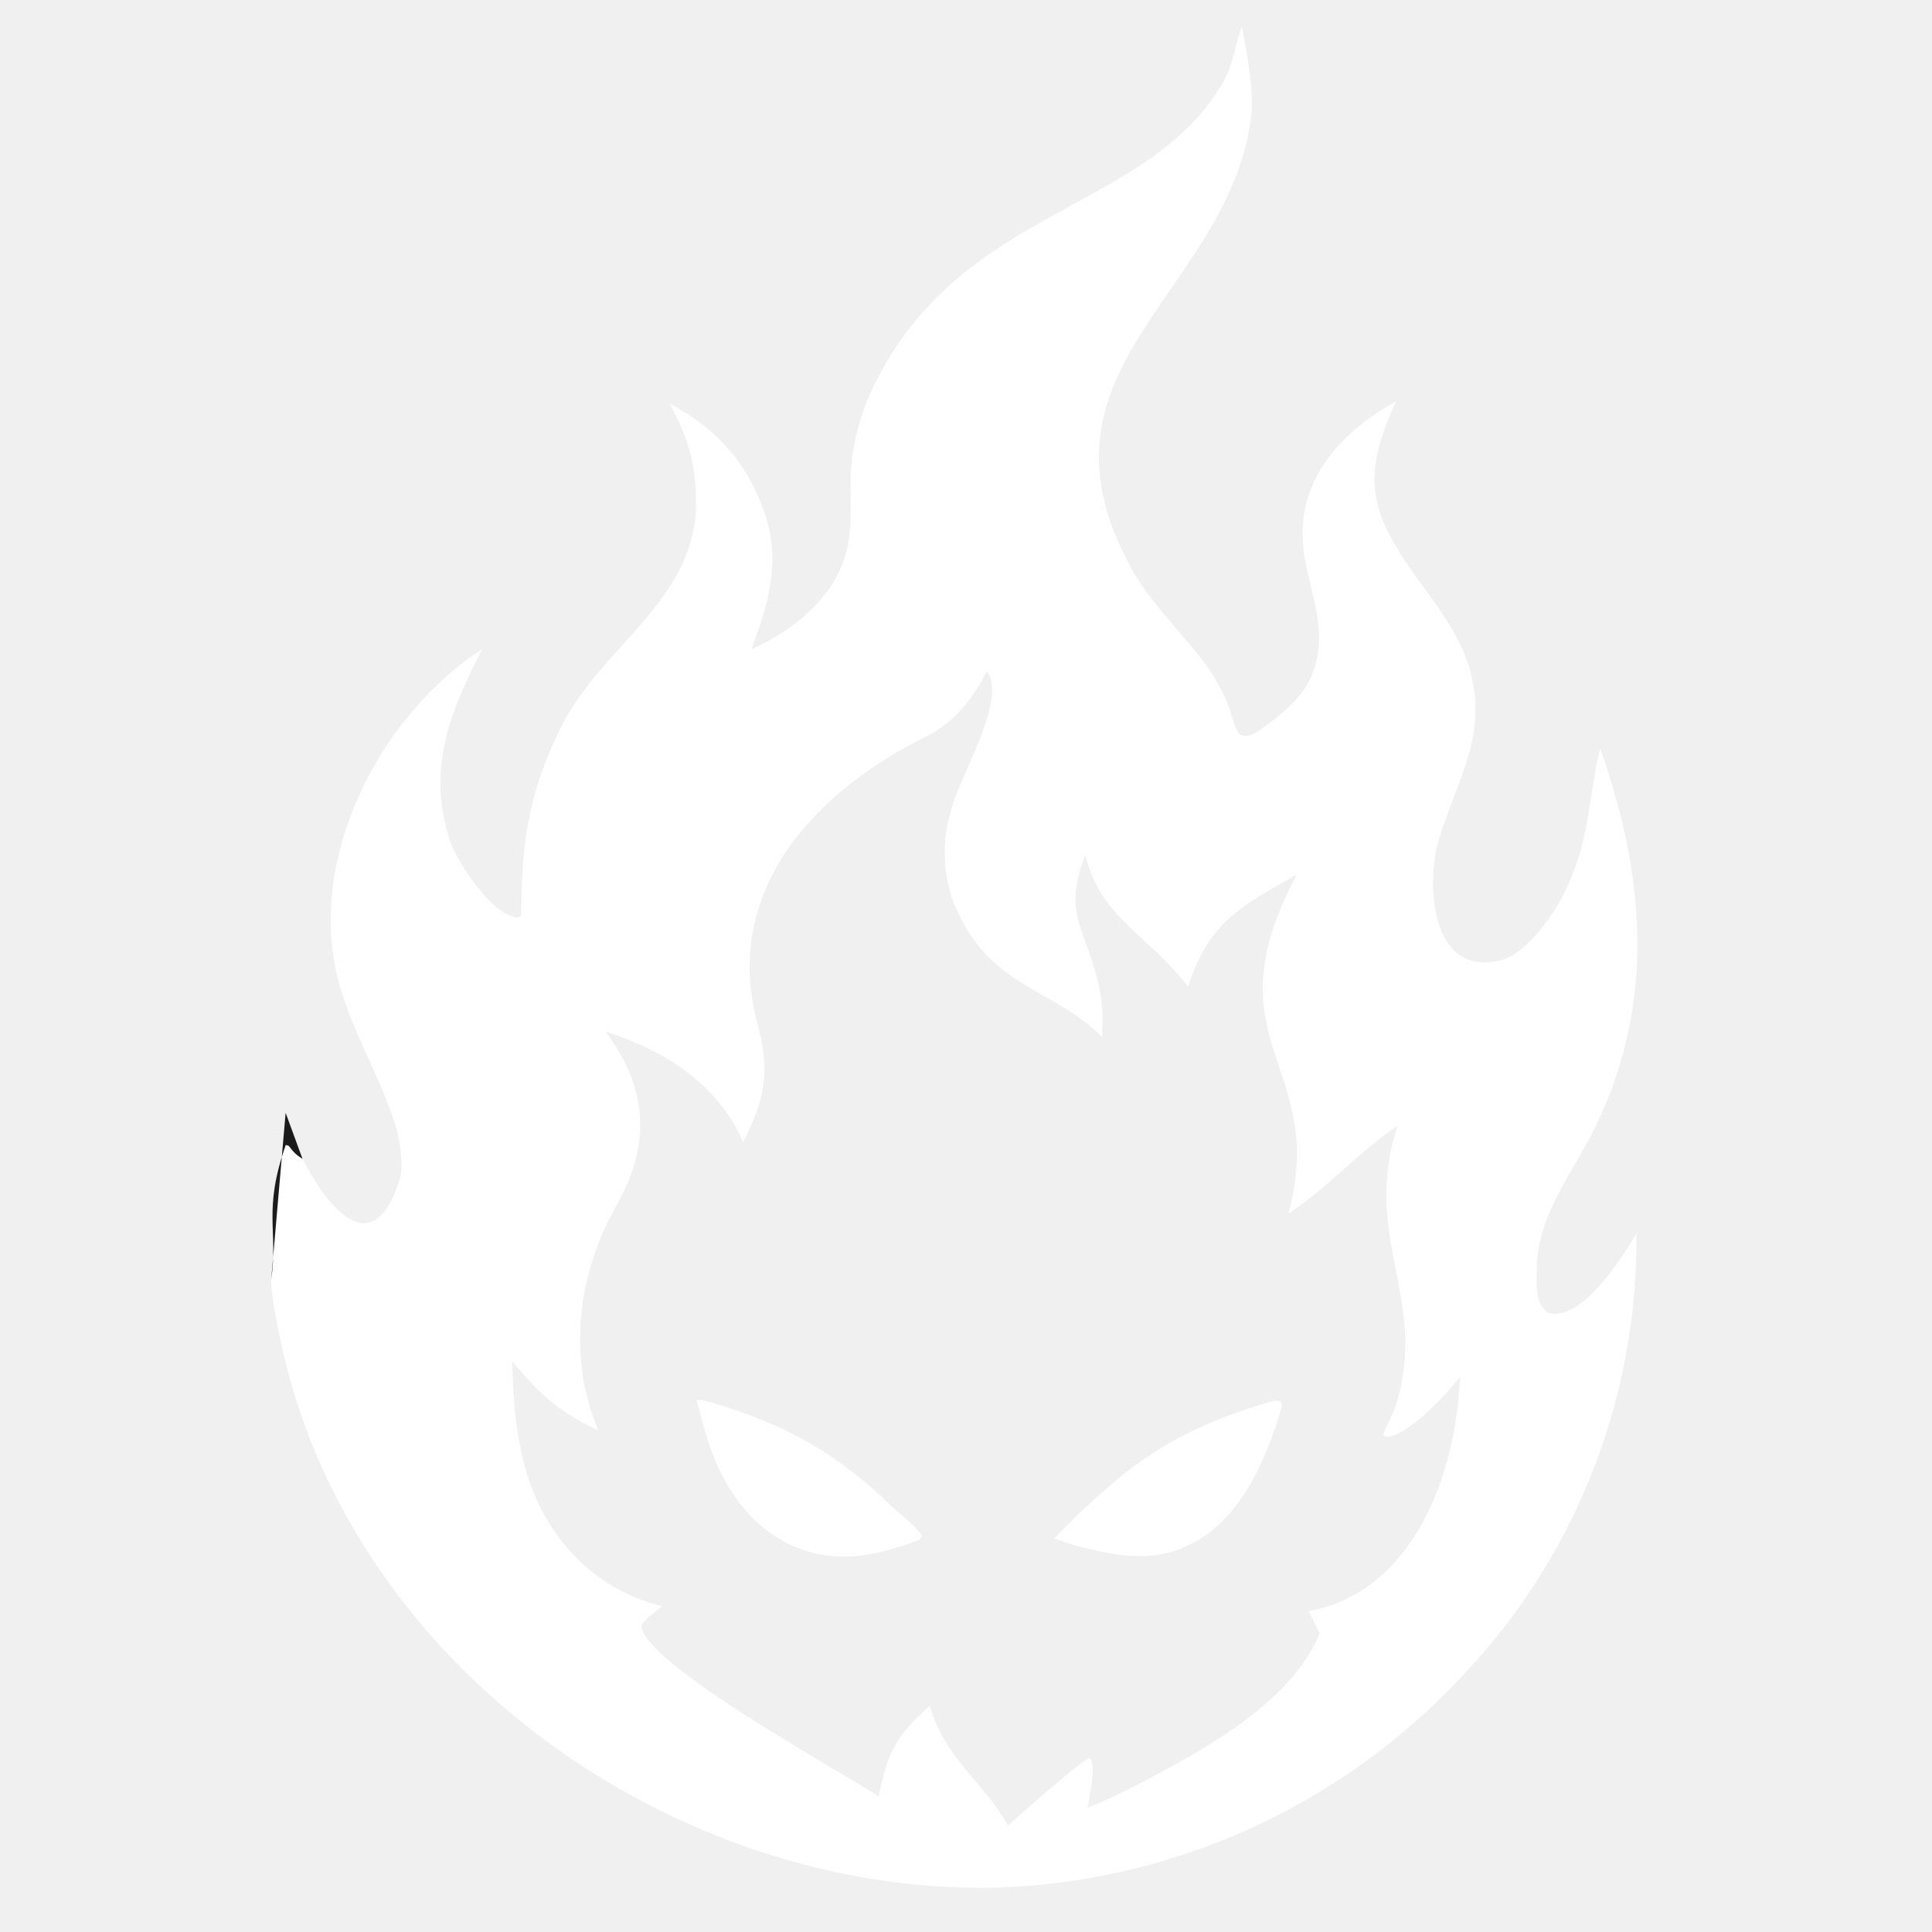
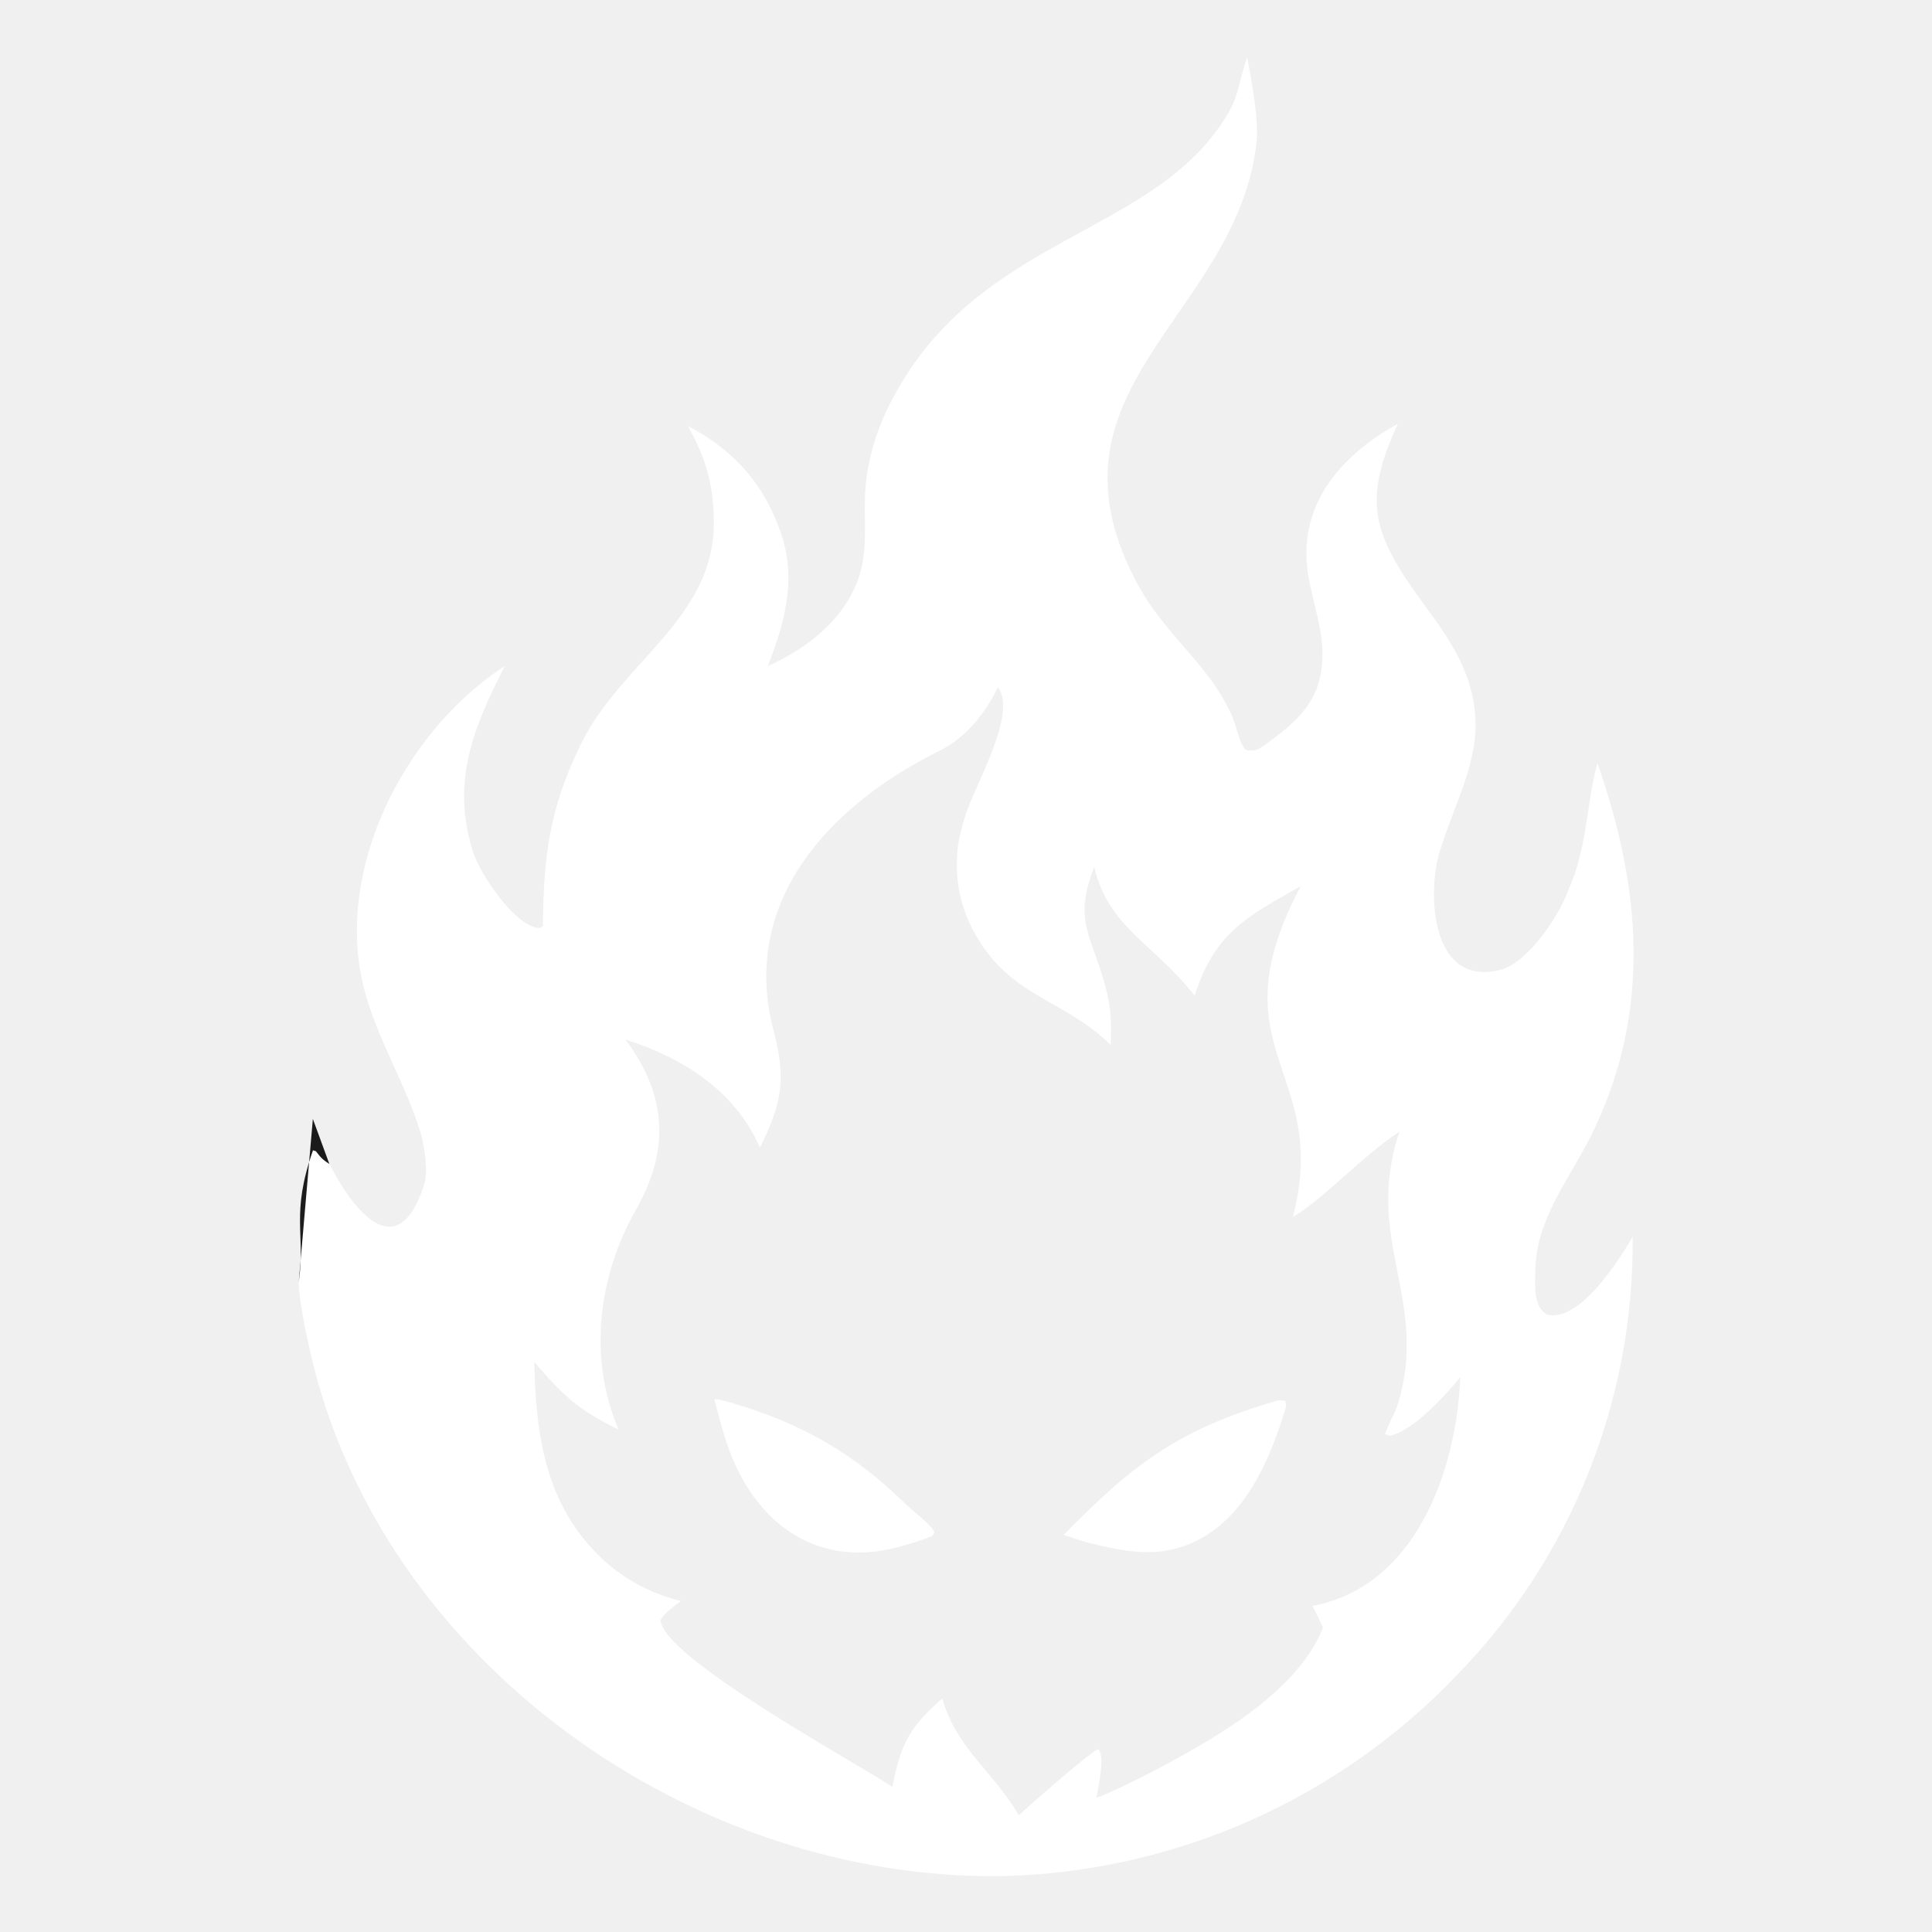
- <svg xmlns="http://www.w3.org/2000/svg" width="512" height="512" viewBox="0 0 661 894">
+ <svg xmlns="http://www.w3.org/2000/svg" width="512" height="512" viewBox="-15 -15 680 915">
  <g>
    <path fill="white" transform="translate(-398 -257)" d="M629.167 557.469C647.352 549.253 664.644 536.058 671.768 516.741C676.471 503.988 674.76 490.927 675.137 477.662C675.559 462.797 679.752 447.807 686.33 434.529C727.231 351.963 813.146 355.122 847.699 294.691C852.223 286.778 853.001 277.537 856.179 269.168C858.281 280.626 861.837 298.956 860.541 310.019C850.869 392.583 753.16 426.542 805.186 520.311C812.966 534.333 824.088 545.365 834.17 557.785C840.55 565.645 843.806 570.436 848.324 579.578C851.108 585.211 852.467 594.53 855.475 597.125C858.544 597.94 861.104 597.273 863.673 595.409C875.641 586.727 887.217 578.182 890.603 563.044C894.403 546.059 888.474 532.748 885.452 516.414C879.396 485.456 896.205 462.099 921.553 446.201C923.513 444.983 925.504 443.817 927.525 442.703C919.184 461.204 913.144 478.325 921.632 498.447C933.917 527.15 959.787 544.661 963.854 577.7C966.788 601.541 955.044 620.444 947.318 645.382C941.53 664.062 942.604 709.93 976.276 701.261C989.212 697.93 1004.09 675.351 1008.04 664.107C1017.45 643.298 1016.71 622.972 1022.01 603.33C1042.6 662.001 1047.71 719.933 1020.27 777.358C1009.79 799.284 992.674 818.91 992.603 844.418C992.584 851.294 991.579 860.307 998.023 864.589C1013.45 868.547 1032.06 839.11 1038.71 827.81C1039.5 905.305 1009.55 979.955 955.412 1035.41C899.306 1094.17 822.24 1128.35 741.026 1130.51C593.629 1133.08 446.411 1029.22 412.665 883.333C410.761 875.102 406.915 857.308 406.989 849.194C410.299 826.217 403.032 817.339 413.731 786.777L415.108 787.221C417.399 790.192 418.326 791.252 421.486 793.265C431.026 811.913 453.21 844.27 466.429 802.879C468.356 796.844 466.593 786.607 465.314 780.609C458.336 756.161 443.57 733.592 437.573 708.845C424.248 653.86 456.347 590.331 501.967 559.141C502.823 558.55 503.694 557.981 504.578 557.433C489.636 586.689 478.873 612.638 489.67 645.884C492.937 655.942 509.781 681.367 521.204 681.538L522.611 680.689C522.967 647.43 525.574 625.119 540.694 594.259C559.9 555.06 604.689 534.664 603.56 487.847C603.132 470.098 599.684 459.068 591.306 443.734C613.106 455.143 627.924 471.775 635.692 495.524C642.785 517.207 636.996 536.936 629.167 557.469ZM625.418 785.523C613.694 758.561 588.767 742.919 561.727 734.322C581.782 761.241 582.524 787.036 566.569 815.188C548.856 846.444 543.919 884.913 558.451 919.088C539.189 909.476 532.955 903.702 518.554 887.085C519.278 921.54 523.671 954.549 550.358 979.951C560.911 989.861 573.863 996.852 587.939 1000.24C584.504 1002.95 580.546 1005.56 578.362 1009.21C579.028 1026.81 670.109 1076.37 688.105 1088.23C691.977 1068.7 695.867 1060.11 711.769 1046.42C718.608 1070.36 735.988 1080.96 748.015 1101.74C752.244 1097.66 782.657 1071.09 785.572 1070.41C789.084 1073.17 785.568 1088.97 784.748 1093.49C793.92 1089.92 801.931 1085.77 810.71 1081.35C838.863 1066.52 879.792 1044.08 892.087 1012.78C890.476 1009.44 888.814 1005.81 887.087 1002.56C935.957 993.462 955.401 938.357 957.089 894.22C949.978 902.983 934.675 919.782 923.719 921.972L921.438 921.228C923.075 916.177 926.12 911.554 927.541 906.924C942.587 857.859 911.091 829.219 928.278 777.968C910.721 789.408 892.873 809.441 877.799 818.379C896.11 748.743 839.909 739.881 881.562 661.691C855.872 676.182 840.8 683.707 831.293 713.549C811.904 688.809 790.55 681.341 783.712 652.661C773.565 678.68 782.622 684.794 789.293 710.158C791.802 719.698 791.895 727.112 791.555 736.878C768.856 714.629 743.335 714.454 726.45 682.751C721.493 673.478 718.817 663.158 718.644 652.645C718.481 643.156 720.036 636.945 722.773 628.059C727.018 614.273 747.599 579.752 738.102 567.511C732.215 579.764 722.833 591.432 710.791 597.389C659.128 622.946 615.408 668.391 632 730.682C637.916 752.895 635.75 764.789 625.418 785.523Z" />
    <path fill="white" transform="translate(-398 -257)" d="M603.785 904.611C607.672 904.907 609.739 905.732 613.264 906.783C645.489 916.387 669.825 930.313 693.904 953.846C697.273 957.138 706.041 963.721 708.054 967.54C707.02 970.044 707.21 969.271 703.741 970.72C699.487 972.203 695.184 973.54 690.839 974.729C649.818 985.578 620.337 960.593 608.725 922.476C606.915 916.537 605.349 910.622 603.785 904.611Z" />
    <path fill="white" transform="translate(-398 -257)" d="M871.05 905.146L874.135 905.39C874.699 906.901 874.711 907.725 874.23 909.32C867.47 931.699 856.857 957.065 836.085 969.557C816.921 981.081 799.054 977.218 779.311 972.233L769.251 968.924C802.964 934.468 824.683 918.548 871.05 905.146Z" />
    <path fill="#020202" fill-opacity="0.894" transform="translate(-398 -257)" d="M413.67 771.93L421.486 793.265C418.326 791.252 417.399 790.192 415.108 787.221L413.731 786.777C403.032 817.339 410.299 826.217 406.989 849.194C402.913 829.892 406.857 771.93Z" />
  </g>
</svg>
